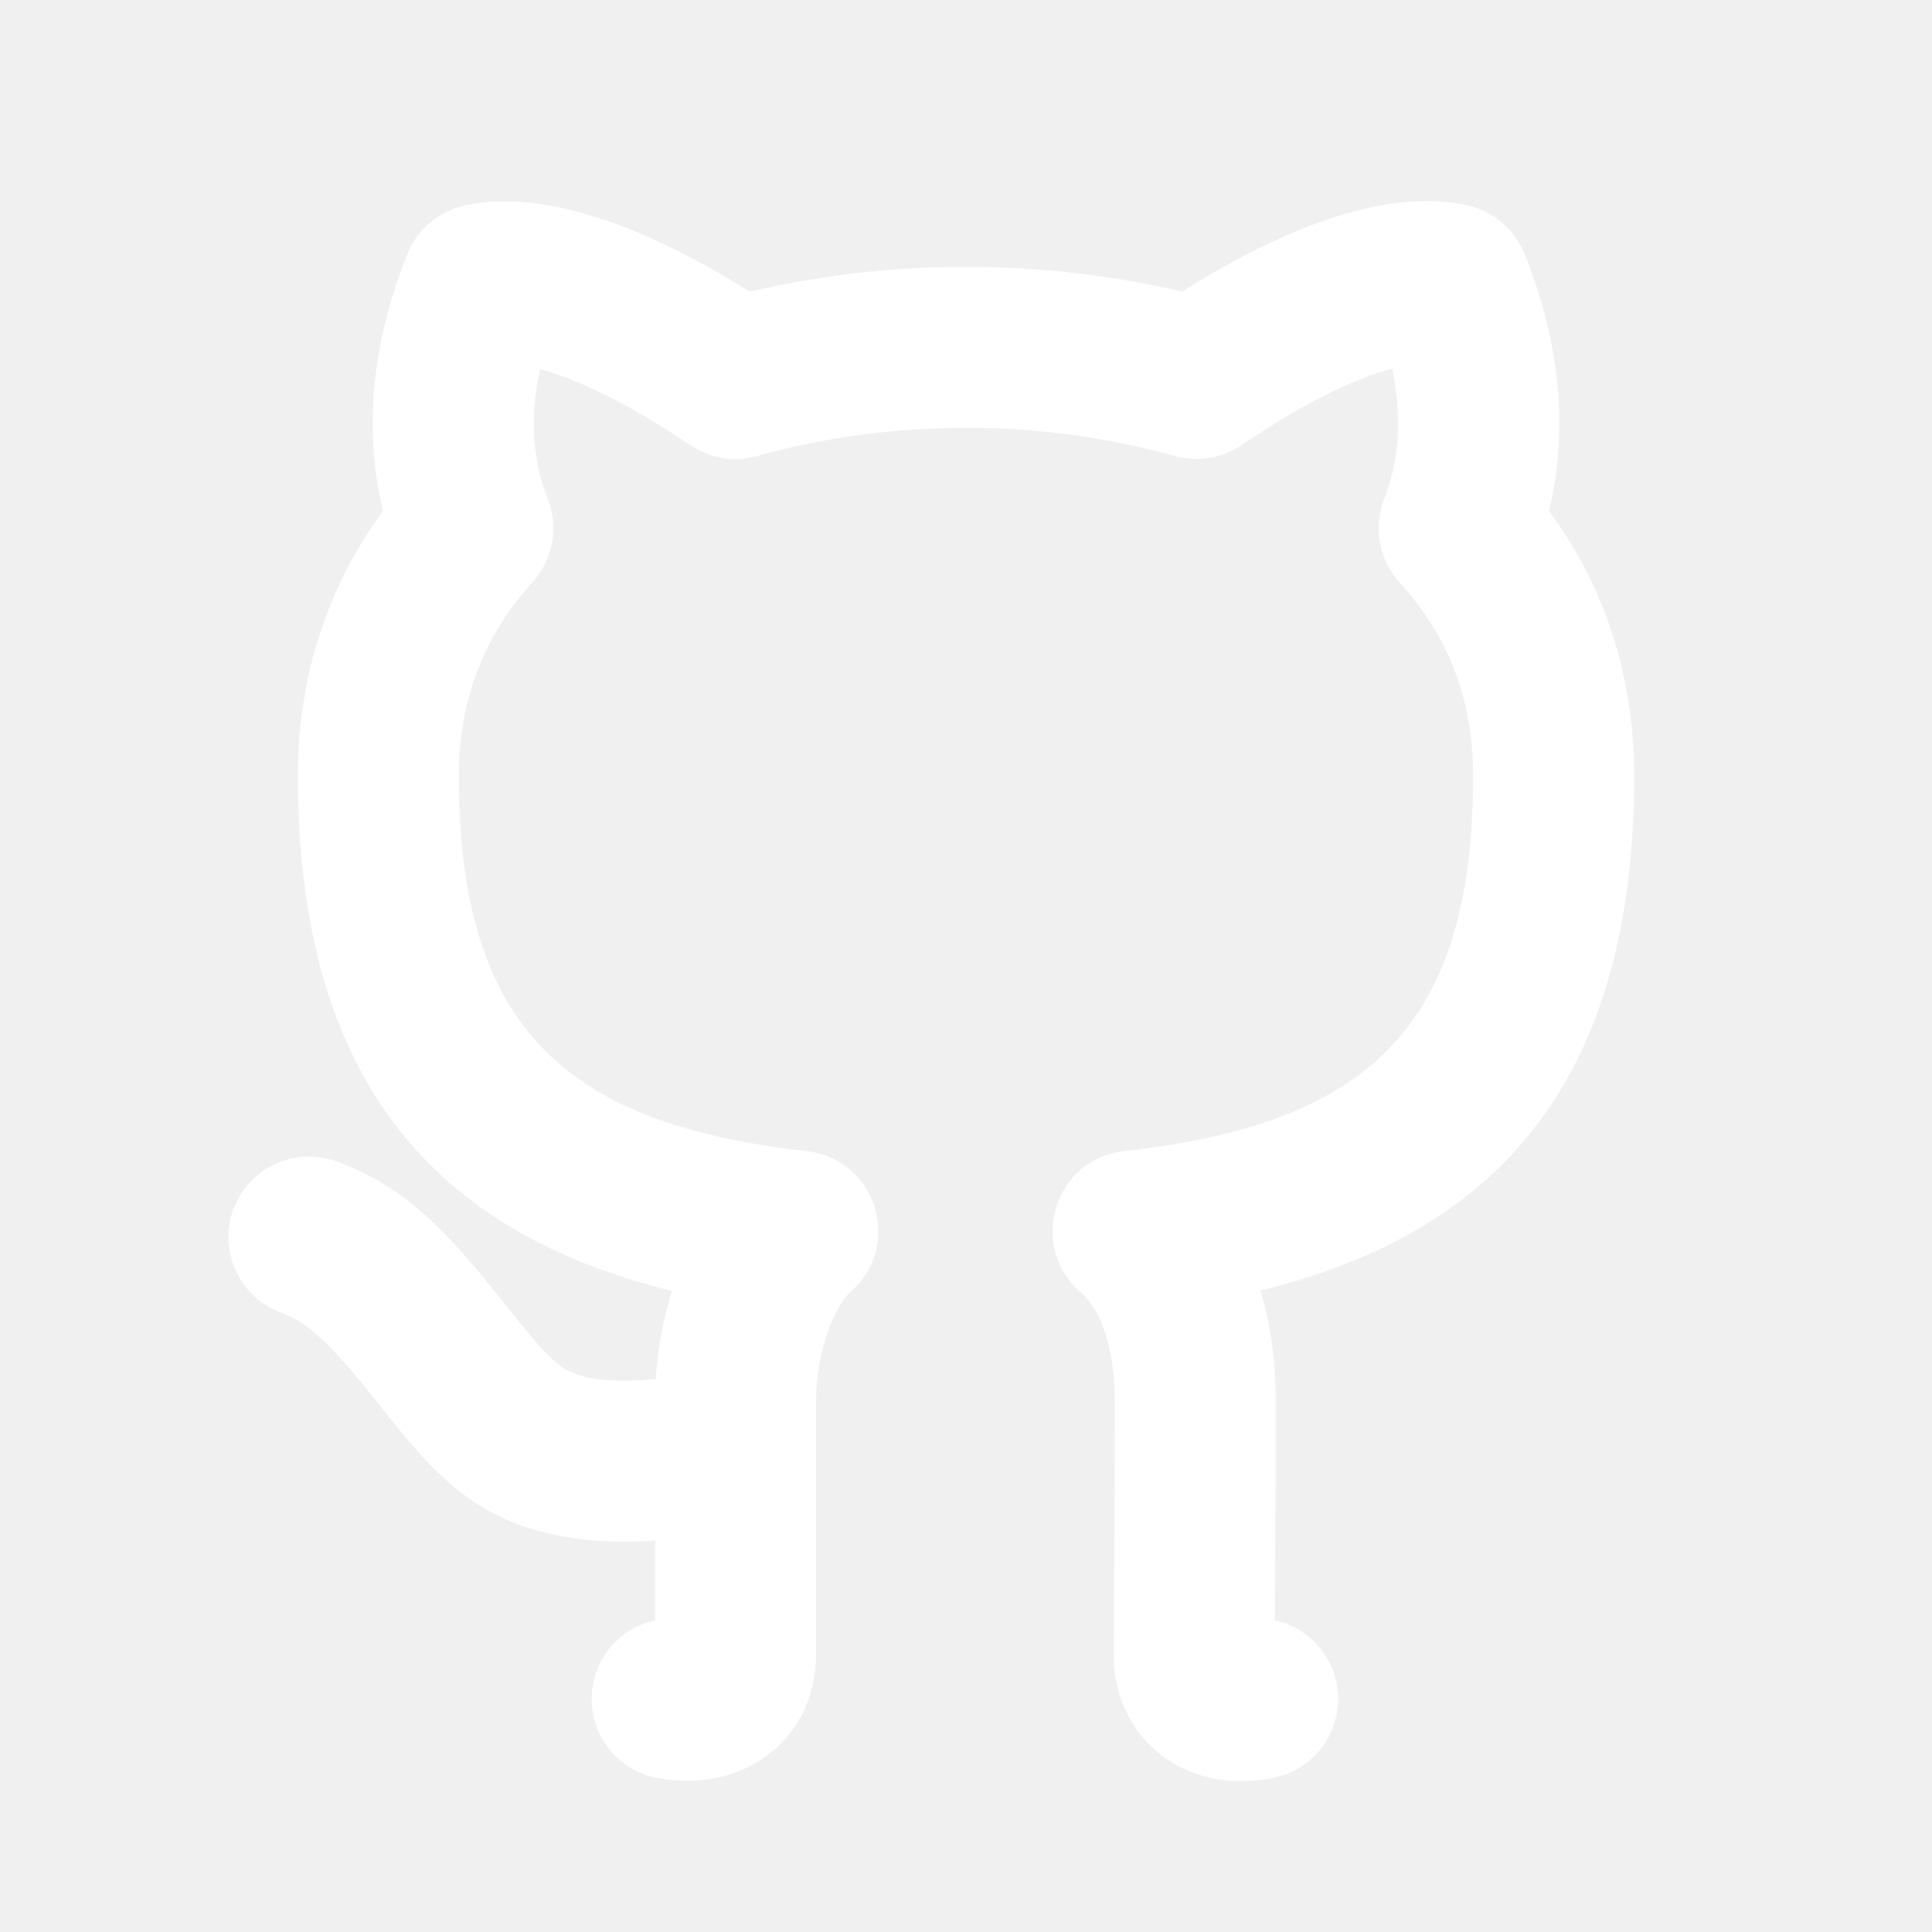
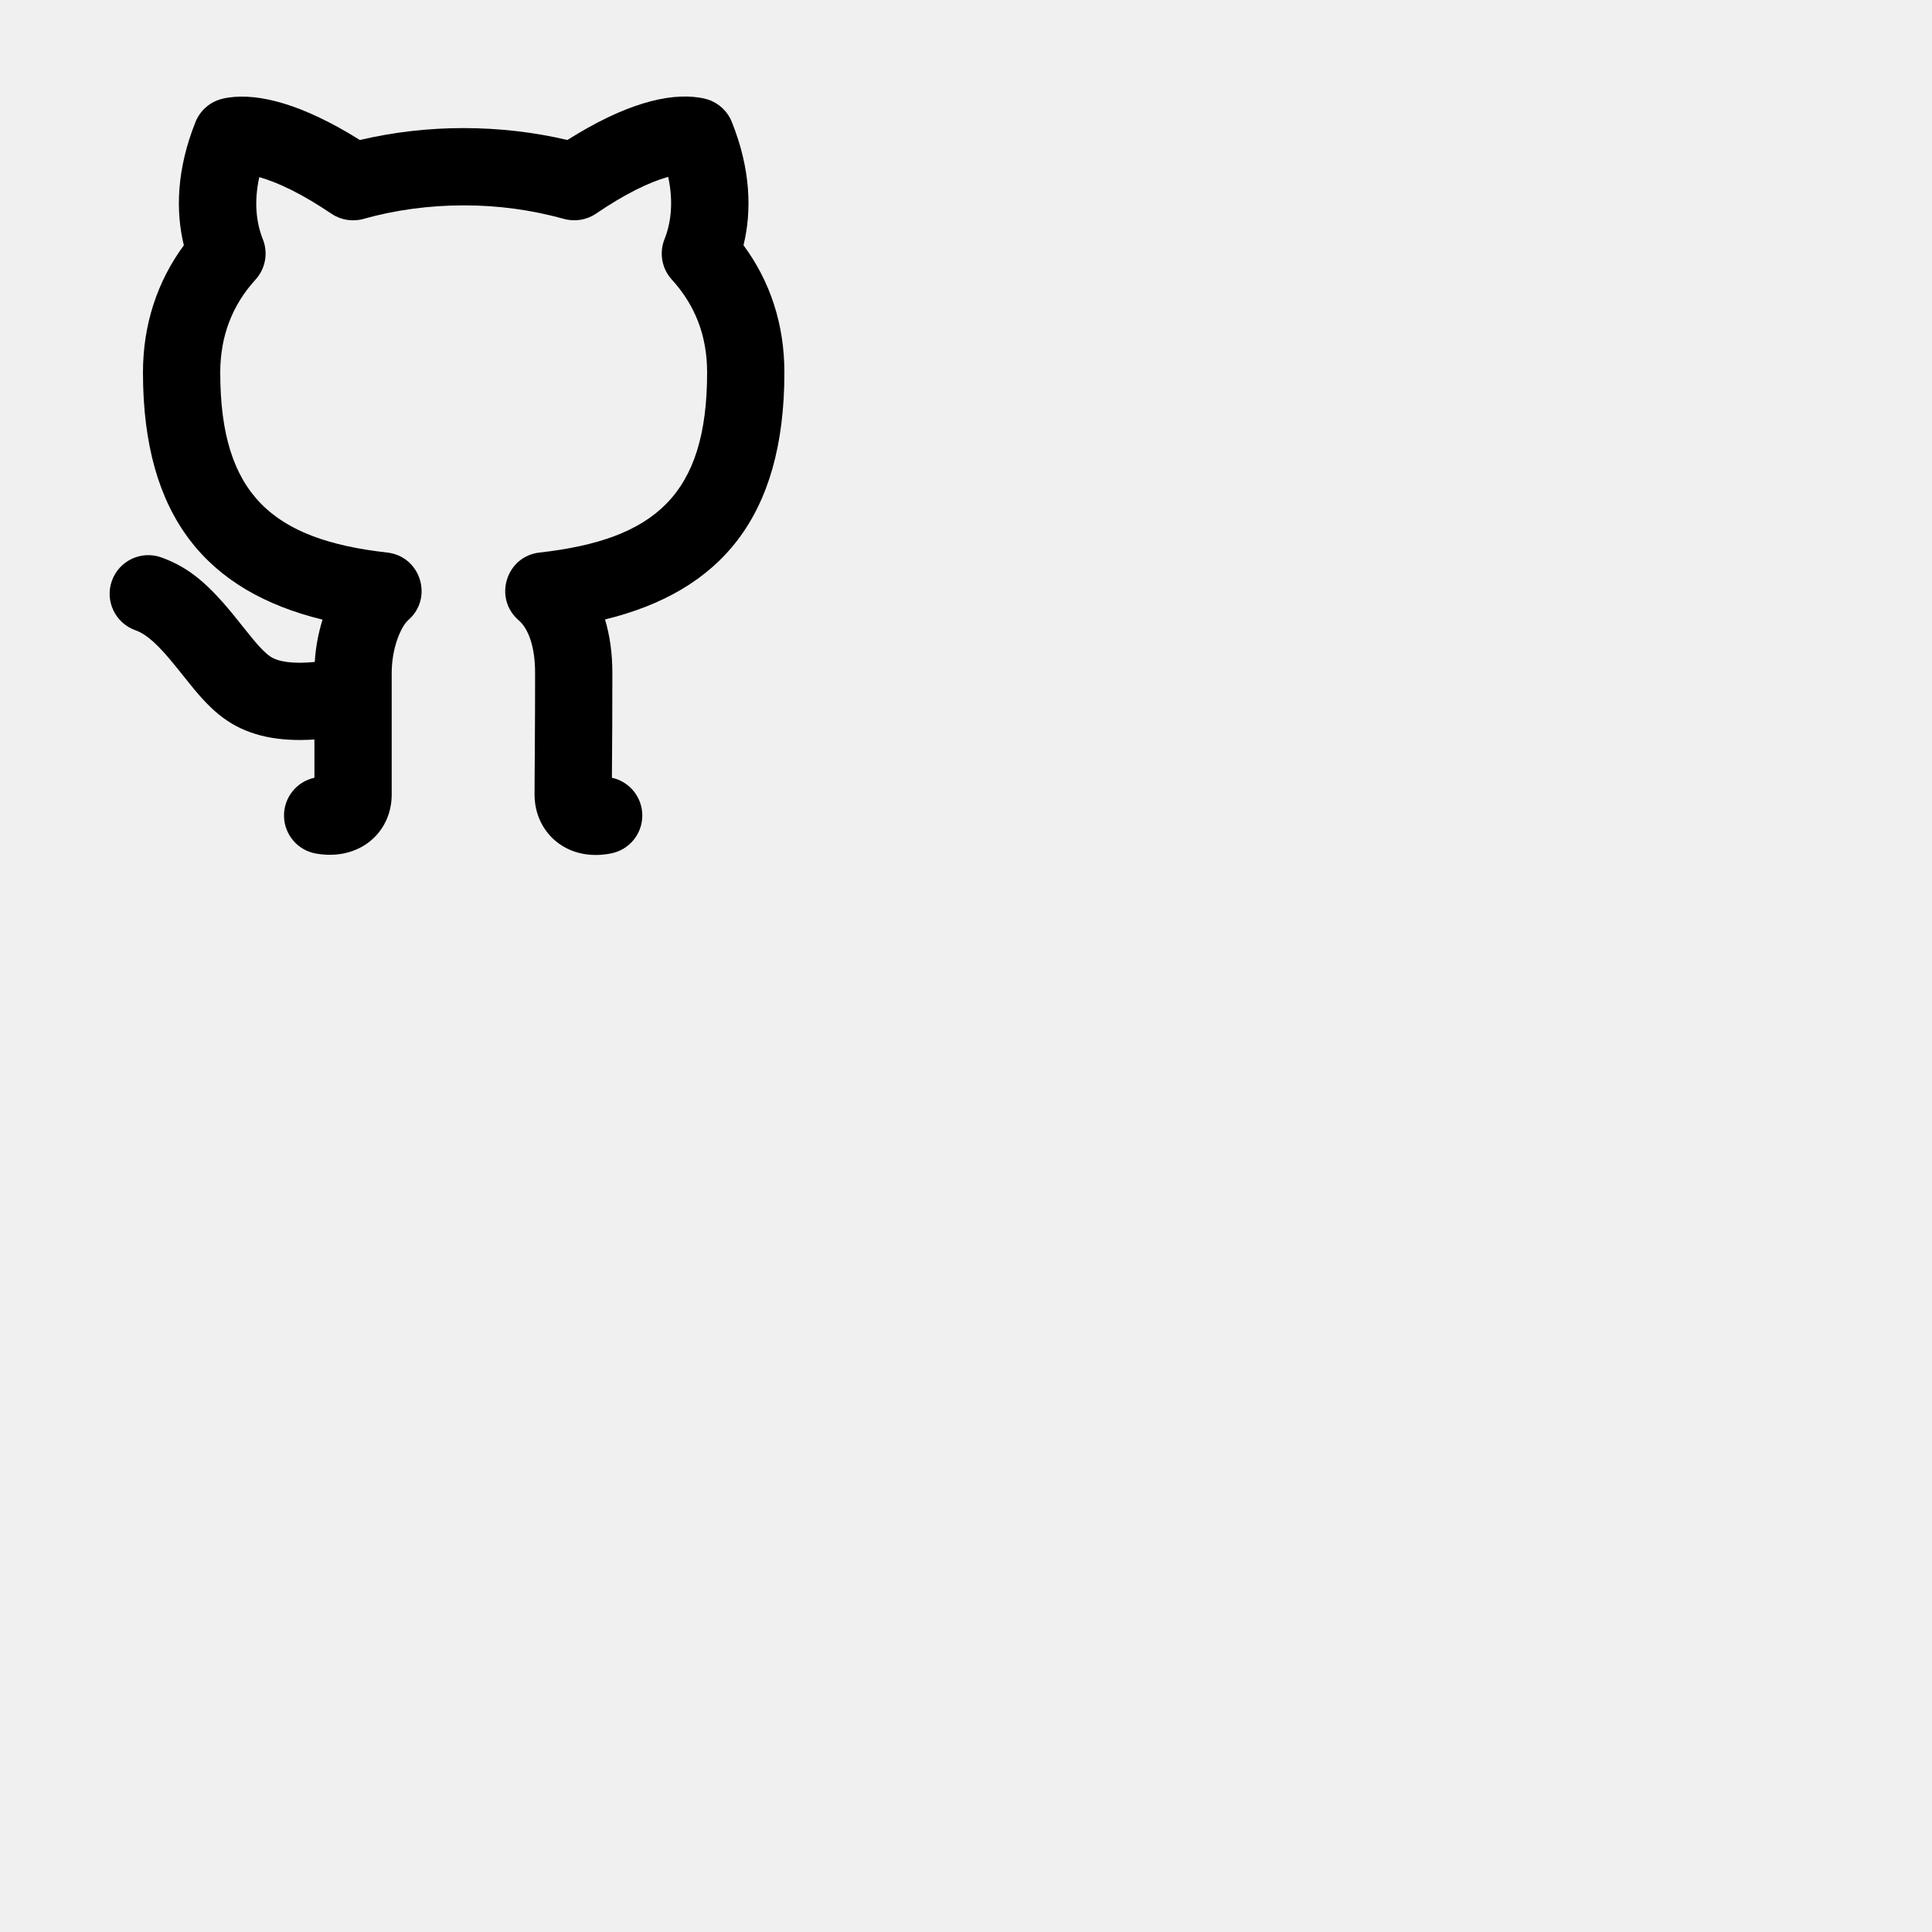
- <svg fill="#fff">
+ <svg xmlns="http://www.w3.org/2000/svg" viewBox="0 0 50 50" height="50px" width="50px">
  <g>
    <path fill="none" d="M0 0h24v24H0z" />
    <path fill-rule="nonzero" d="M5.883 18.653c-.3-.2-.558-.455-.86-.816a50.32 50.32 0 0 1-.466-.579c-.463-.575-.755-.84-1.057-.949a1 1 0 0 1 .676-1.883c.752.27 1.261.735 1.947 1.588-.094-.117.34.427.433.539.19.227.33.365.44.438.204.137.587.196 1.15.14.023-.382.094-.753.202-1.095C5.38 15.31 3.7 13.396 3.7 9.64c0-1.24.37-2.356 1.058-3.292-.218-.894-.185-1.975.302-3.192a1 1 0 0 1 .63-.582c.081-.024.127-.035.208-.047.803-.123 1.937.17 3.415 1.096A11.731 11.731 0 0 1 12 3.315c.912 0 1.818.104 2.684.308 1.477-.933 2.613-1.226 3.422-1.096.085.013.157.03.218.05a1 1 0 0 1 .616.58c.487 1.216.52 2.297.302 3.19.691.936 1.058 2.045 1.058 3.293 0 3.757-1.674 5.665-4.642 6.392.125.415.19.879.19 1.38a300.492 300.492 0 0 1-.012 2.716 1 1 0 0 1-.019 1.958c-1.139.228-1.983-.532-1.983-1.525l.002-.446.005-.705c.005-.708.007-1.338.007-1.998 0-.697-.183-1.152-.425-1.36-.661-.57-.326-1.655.54-1.752 2.967-.333 4.337-1.482 4.337-4.66 0-.955-.312-1.744-.913-2.404a1 1 0 0 1-.19-1.045c.166-.414.237-.957.096-1.614l-.01.003c-.491.139-1.11.44-1.858.949a1 1 0 0 1-.833.135A9.626 9.626 0 0 0 12 5.315c-.89 0-1.772.119-2.592.35a1 1 0 0 1-.83-.134c-.752-.507-1.374-.807-1.868-.947-.144.653-.073 1.194.092 1.607a1 1 0 0 1-.189 1.045C6.016 7.89 5.7 8.694 5.7 9.64c0 3.172 1.371 4.328 4.322 4.66.865.097 1.201 1.177.544 1.748-.192.168-.429.732-.429 1.364v3.15c0 .986-.835 1.725-1.96 1.528a1 1 0 0 1-.04-1.962v-.99c-.91.061-1.662-.088-2.254-.485z" />
  </g>
</svg>
